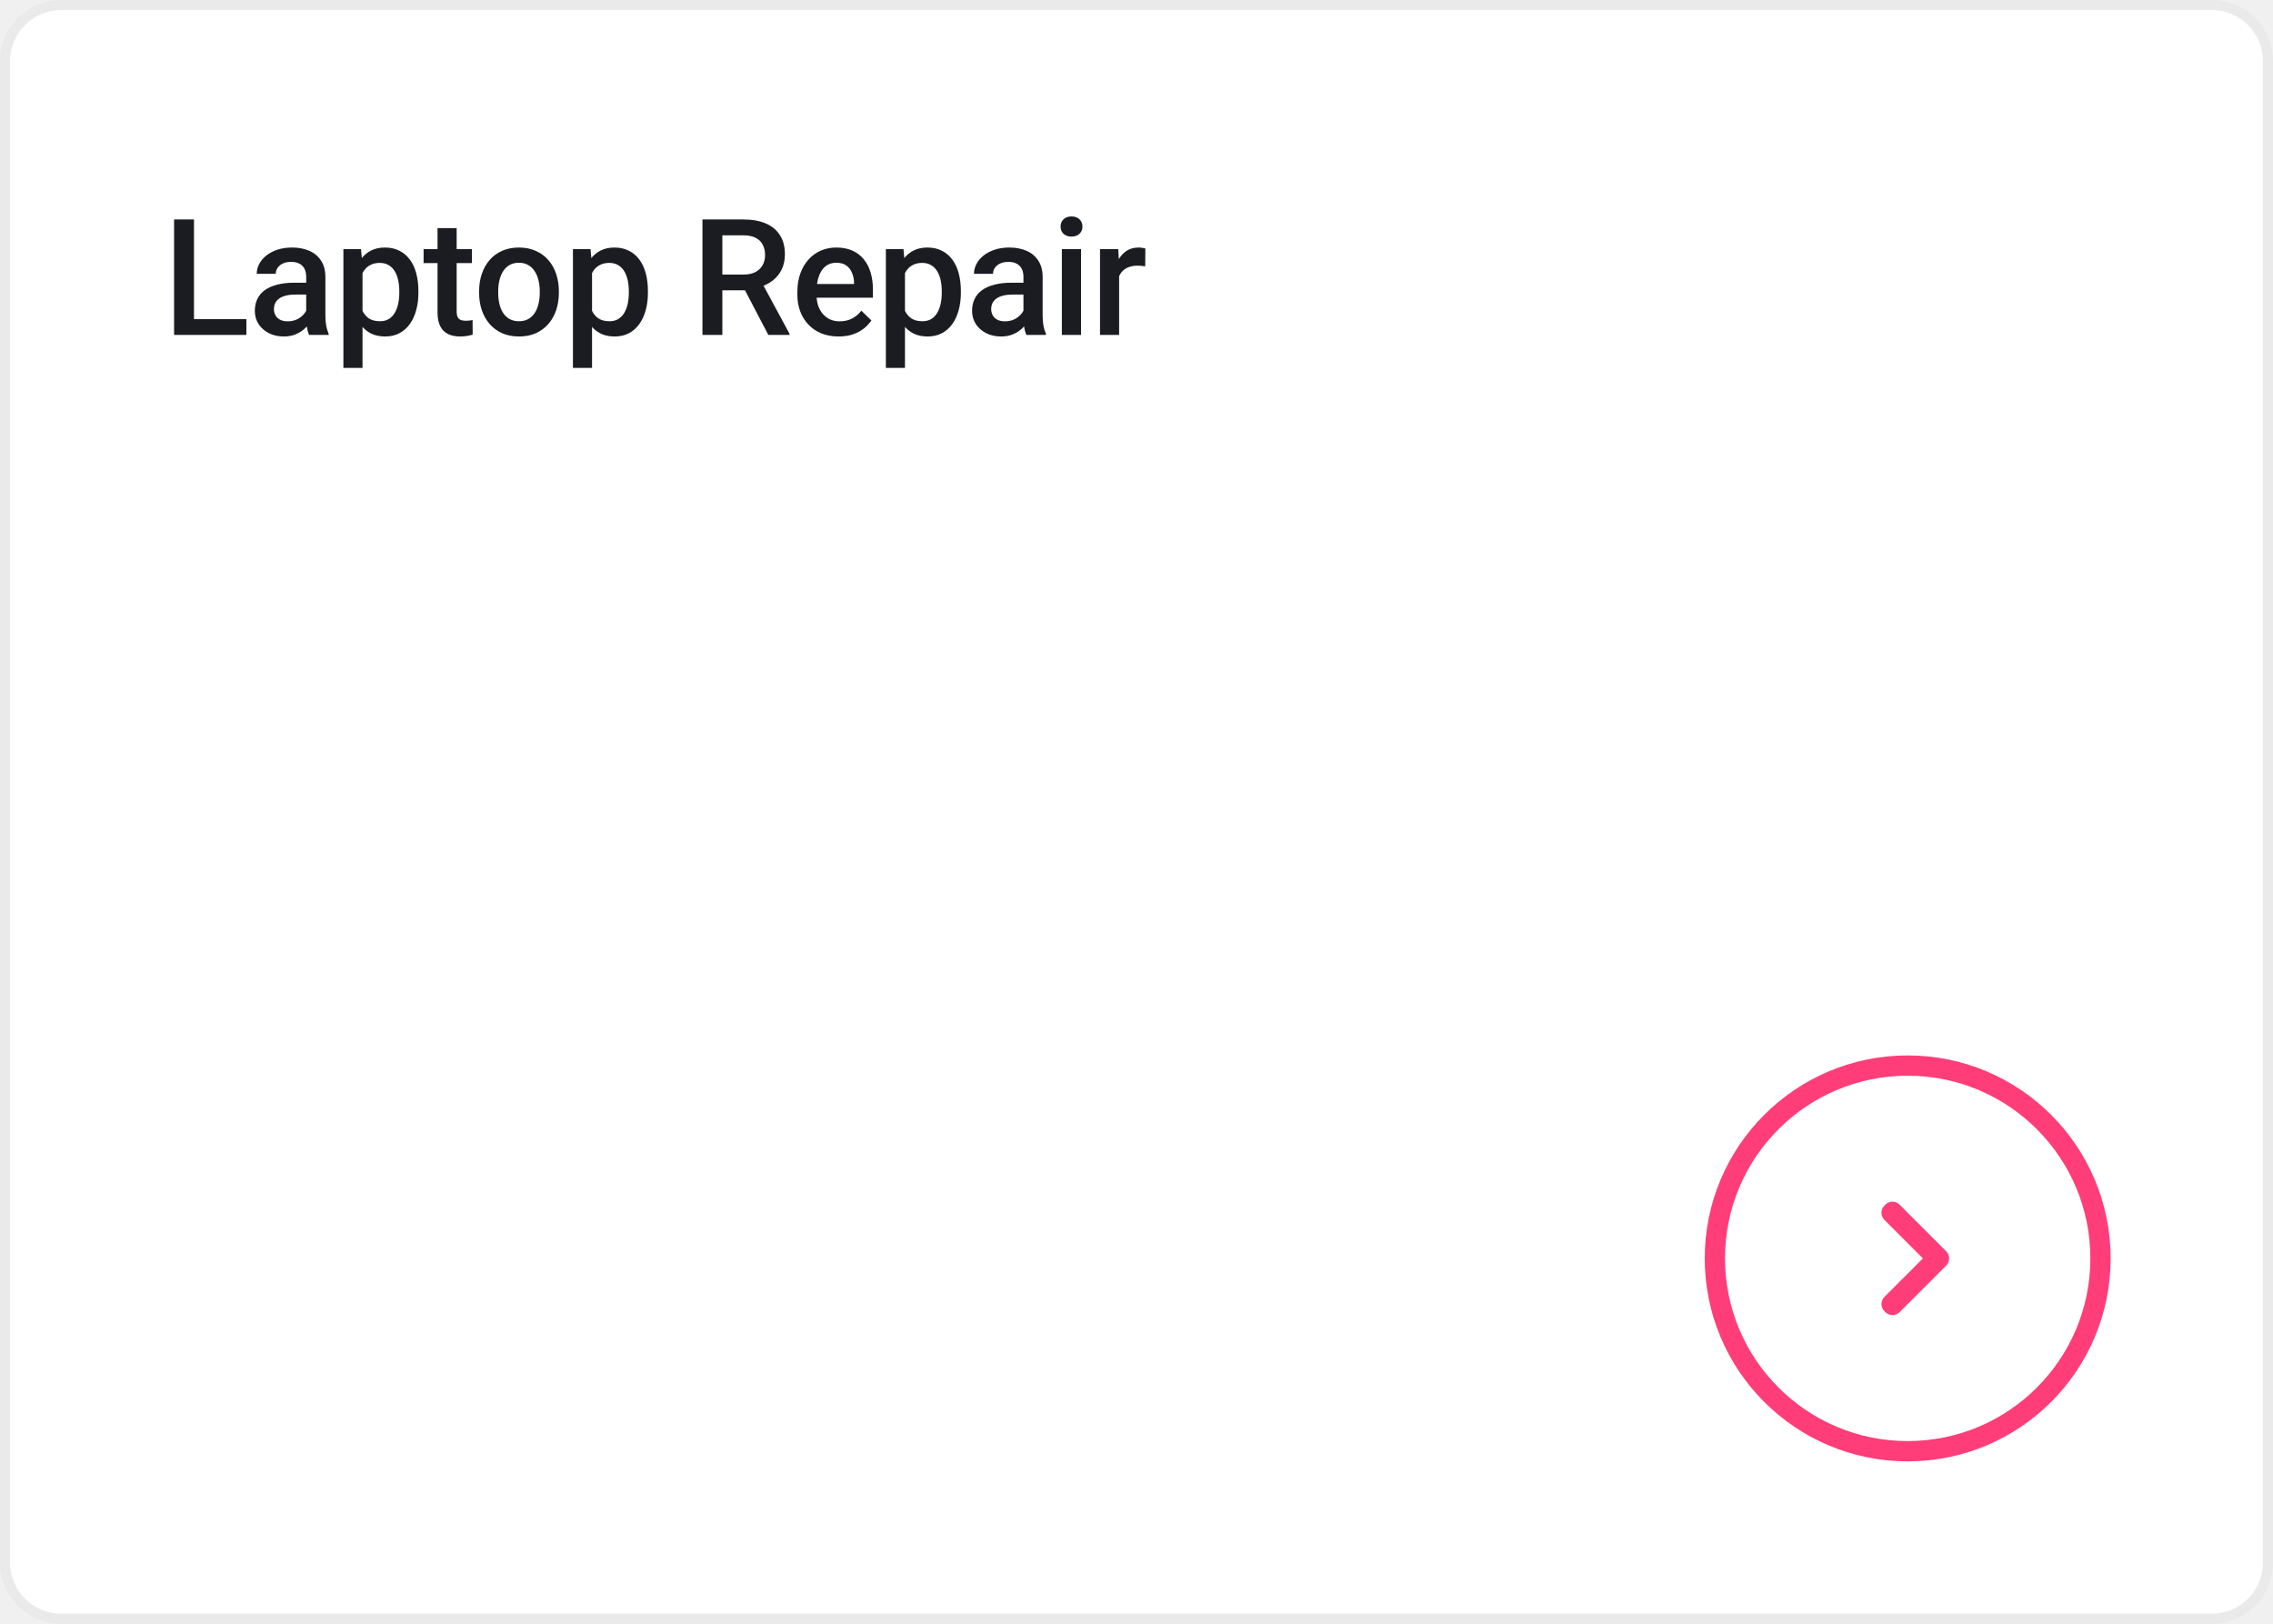
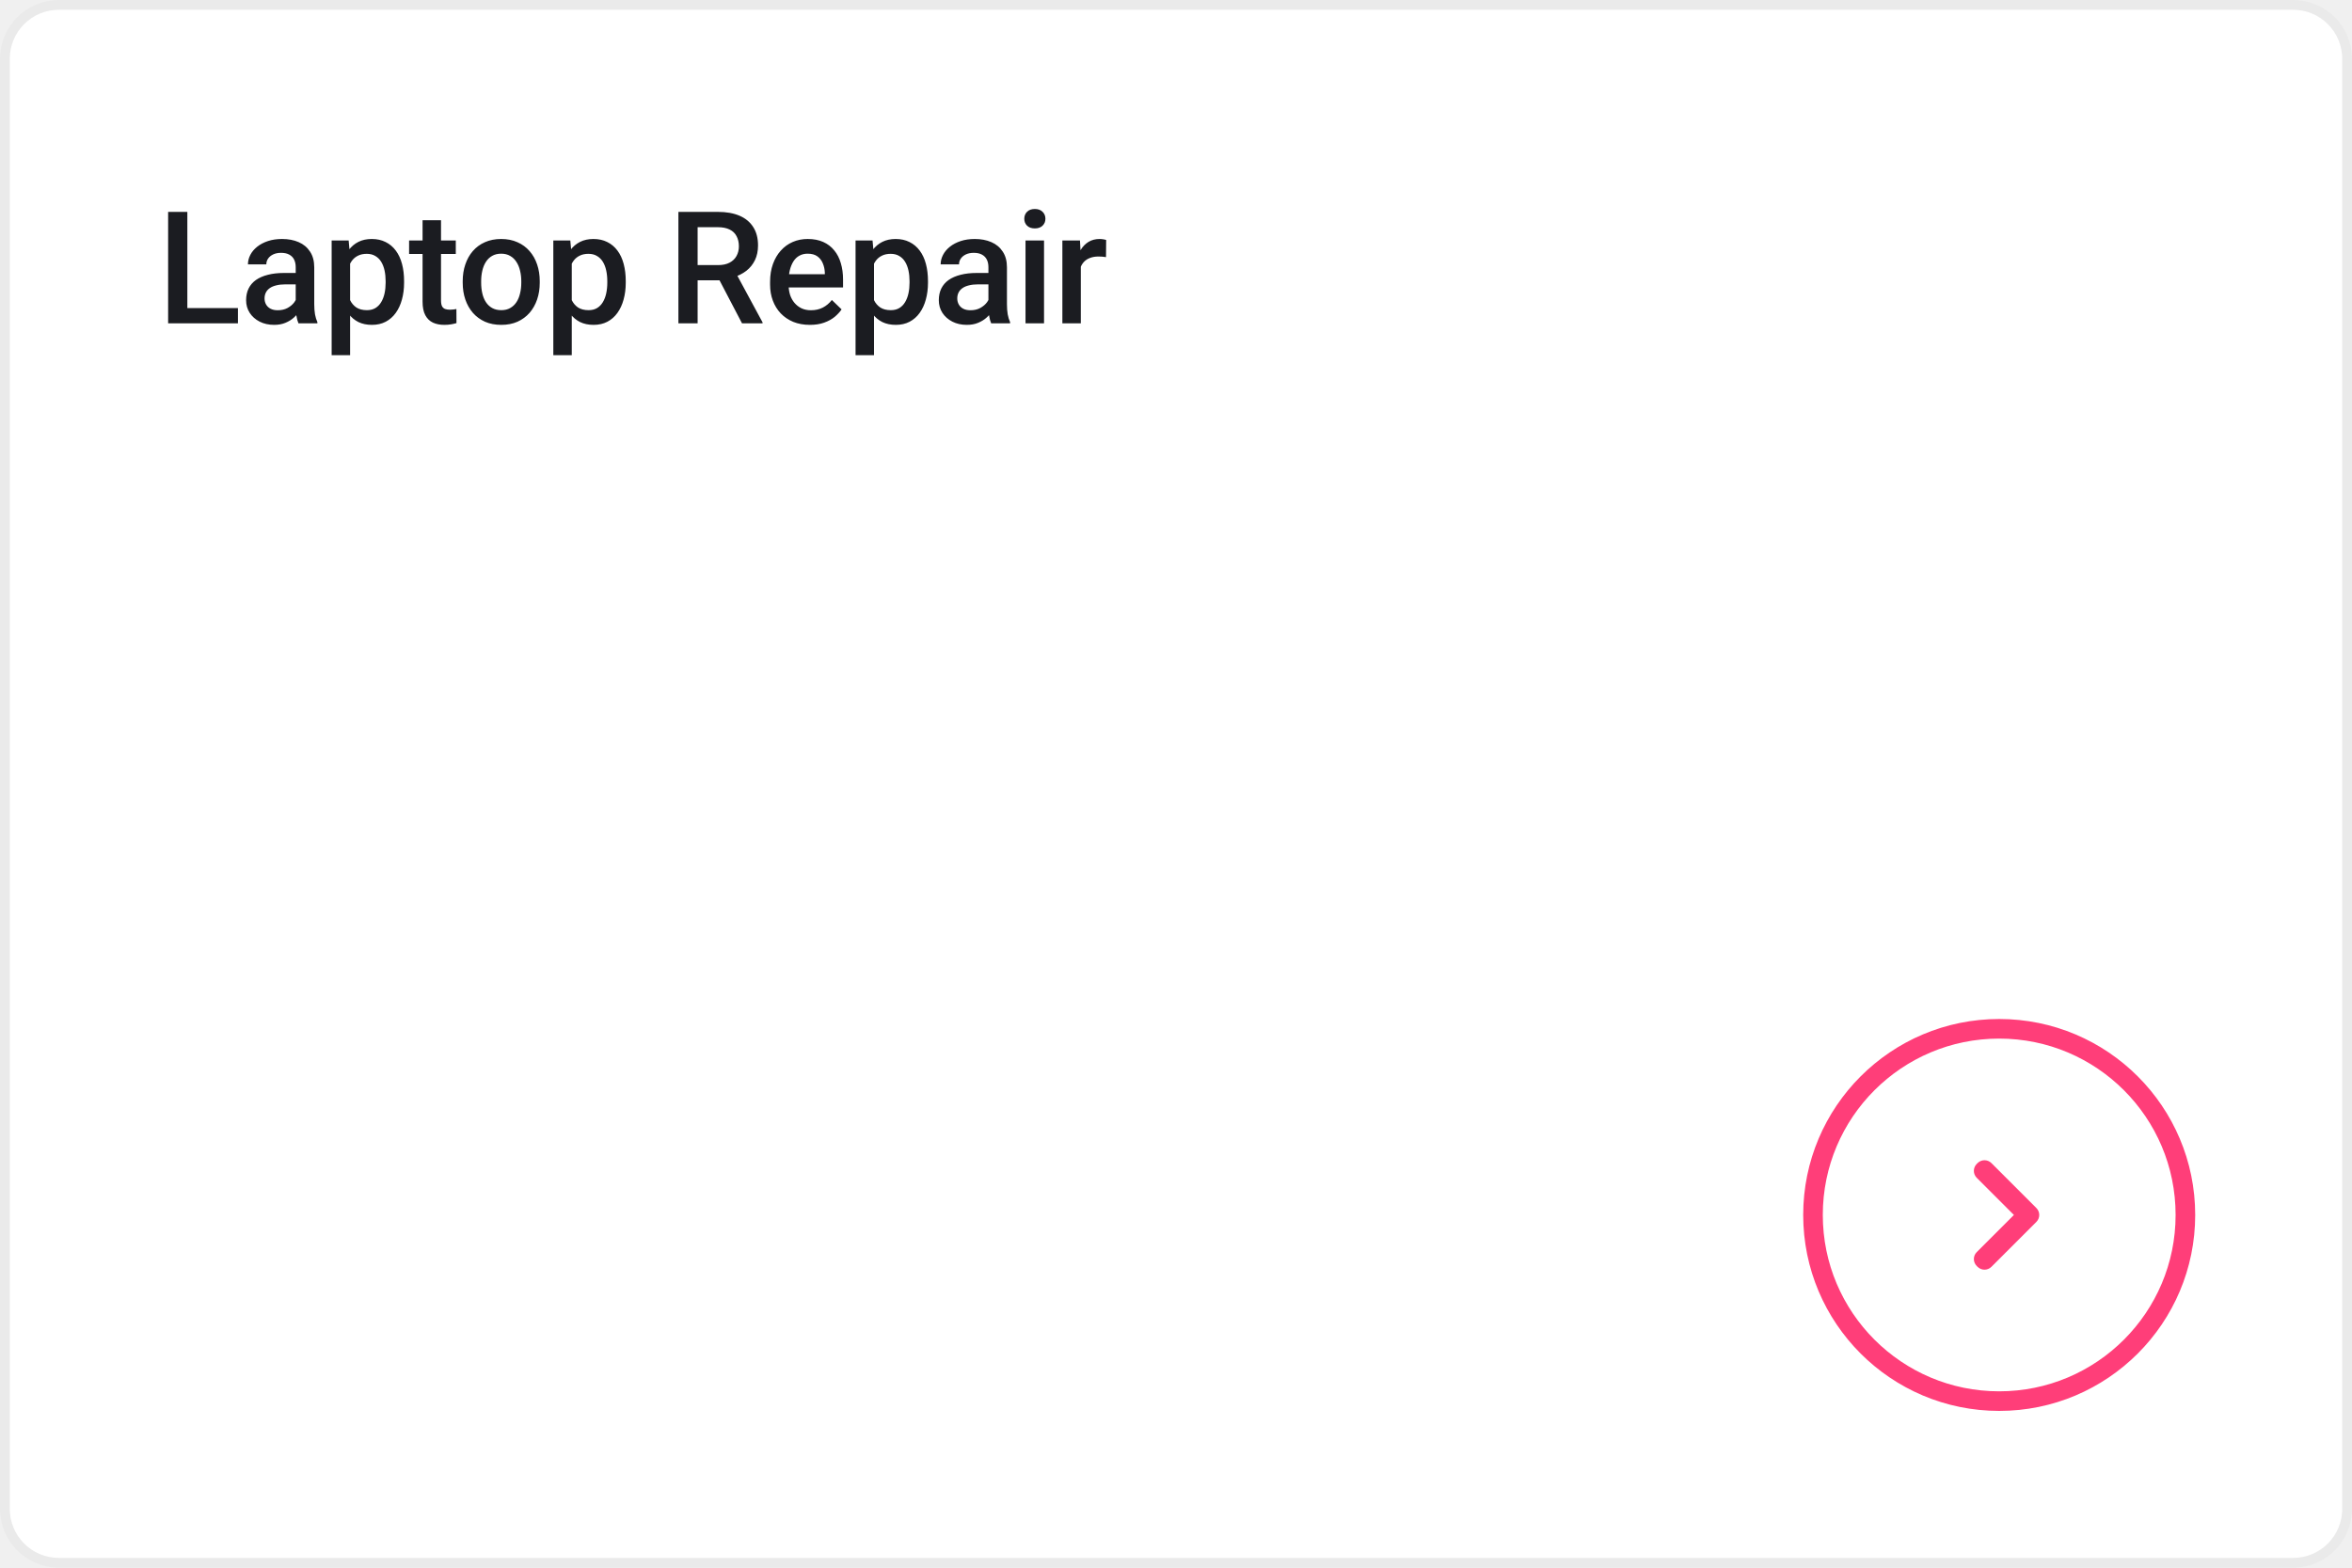
- <svg xmlns="http://www.w3.org/2000/svg" width="224" height="160" viewBox="0 0 224 160" fill="none">
-   <rect x="0.5" y="0.5" width="223" height="159" rx="5.5" fill="white" stroke="#EAEAEA" />
-   <mask id="mask0_0_2155" style="mask-type:luminance" maskUnits="userSpaceOnUse" x="0" y="0" width="224" height="160">
-     <rect x="0.5" y="0.5" width="223" height="159" rx="5.5" fill="white" stroke="white" />
+ <svg xmlns="http://www.w3.org/2000/svg" width="240" height="160" viewBox="0 0 240 160" fill="none">
+   <rect x="0.5" y="0.5" width="239" height="159" rx="5.5" fill="white" stroke="#EAEAEA" />
+   <mask id="mask0_0_748" style="mask-type:luminance" maskUnits="userSpaceOnUse" x="0" y="0" width="240" height="160">
+     <rect x="0.5" y="0.5" width="239" height="159" rx="5.5" fill="white" stroke="white" />
  </mask>
-   <g mask="url(#mask0_0_2155)">
-     <rect x="169" y="105" width="38" height="38" rx="19" stroke="#FF3E79" stroke-width="2" />
-     <path fill-rule="evenodd" clip-rule="evenodd" d="M189.5 124L185.707 120.207C185.317 119.817 185.317 119.183 185.707 118.793L185.793 118.707C186.183 118.317 186.817 118.317 187.207 118.707L191.793 123.293C192.183 123.683 192.183 124.317 191.793 124.707L187.207 129.293C186.817 129.683 186.183 129.683 185.793 129.293L185.707 129.207C185.317 128.817 185.317 128.183 185.707 127.793L189.5 124Z" fill="#FF3E79" />
+   <g mask="url(#mask0_0_748)">
+     <rect x="185" y="105" width="38" height="38" rx="19" stroke="#FF3E79" stroke-width="2" />
+     <path fill-rule="evenodd" clip-rule="evenodd" d="M205.5 124L201.707 120.207C201.317 119.817 201.317 119.183 201.707 118.793L201.793 118.707C202.183 118.317 202.817 118.317 203.207 118.707L207.793 123.293C208.183 123.683 208.183 124.317 207.793 124.707L203.207 129.293C202.817 129.683 202.183 129.683 201.793 129.293L201.707 129.207C201.317 128.817 201.317 128.183 201.707 127.793L205.5 124Z" fill="#FF3E79" />
    <path d="M24.281 31.445V33H18.57V31.445H24.281ZM19.117 21.625V33H17.156V21.625H19.117ZM30.175 31.305V27.273C30.175 26.971 30.12 26.711 30.011 26.492C29.902 26.273 29.735 26.104 29.511 25.984C29.292 25.865 29.016 25.805 28.683 25.805C28.375 25.805 28.11 25.857 27.886 25.961C27.662 26.065 27.488 26.206 27.363 26.383C27.238 26.56 27.175 26.76 27.175 26.984H25.3C25.3 26.651 25.381 26.328 25.542 26.016C25.704 25.703 25.938 25.424 26.245 25.18C26.553 24.935 26.92 24.742 27.347 24.602C27.774 24.461 28.253 24.391 28.784 24.391C29.42 24.391 29.982 24.497 30.472 24.711C30.967 24.924 31.355 25.247 31.636 25.68C31.922 26.107 32.066 26.643 32.066 27.289V31.047C32.066 31.432 32.092 31.779 32.144 32.086C32.201 32.388 32.282 32.651 32.386 32.875V33H30.456C30.368 32.797 30.297 32.539 30.245 32.227C30.198 31.909 30.175 31.602 30.175 31.305ZM30.448 27.859L30.464 29.023H29.113C28.764 29.023 28.456 29.057 28.191 29.125C27.925 29.188 27.704 29.281 27.527 29.406C27.349 29.531 27.217 29.682 27.128 29.859C27.04 30.037 26.995 30.237 26.995 30.461C26.995 30.685 27.047 30.891 27.152 31.078C27.256 31.26 27.407 31.404 27.605 31.508C27.808 31.612 28.053 31.664 28.339 31.664C28.724 31.664 29.06 31.586 29.347 31.43C29.639 31.268 29.868 31.073 30.034 30.844C30.201 30.609 30.29 30.388 30.3 30.18L30.909 31.016C30.847 31.229 30.74 31.458 30.589 31.703C30.438 31.948 30.24 32.182 29.995 32.406C29.756 32.625 29.467 32.805 29.128 32.945C28.795 33.086 28.409 33.156 27.972 33.156C27.42 33.156 26.928 33.047 26.495 32.828C26.063 32.604 25.724 32.305 25.48 31.93C25.235 31.549 25.113 31.12 25.113 30.641C25.113 30.193 25.196 29.797 25.363 29.453C25.534 29.104 25.784 28.812 26.113 28.578C26.446 28.344 26.852 28.167 27.331 28.047C27.81 27.922 28.357 27.859 28.972 27.859H30.448ZM35.725 26.172V36.25H33.842V24.547H35.577L35.725 26.172ZM41.233 28.695V28.859C41.233 29.474 41.16 30.044 41.014 30.57C40.873 31.091 40.663 31.547 40.381 31.938C40.105 32.323 39.764 32.622 39.358 32.836C38.952 33.05 38.483 33.156 37.952 33.156C37.425 33.156 36.965 33.06 36.569 32.867C36.178 32.669 35.847 32.391 35.577 32.031C35.306 31.672 35.087 31.25 34.92 30.766C34.759 30.276 34.644 29.74 34.577 29.156V28.523C34.644 27.904 34.759 27.341 34.92 26.836C35.087 26.331 35.306 25.896 35.577 25.531C35.847 25.167 36.178 24.885 36.569 24.688C36.959 24.49 37.415 24.391 37.936 24.391C38.467 24.391 38.938 24.495 39.35 24.703C39.761 24.906 40.108 25.198 40.389 25.578C40.67 25.953 40.881 26.406 41.022 26.938C41.163 27.463 41.233 28.049 41.233 28.695ZM39.35 28.859V28.695C39.35 28.305 39.313 27.943 39.241 27.609C39.168 27.271 39.053 26.974 38.897 26.719C38.741 26.463 38.54 26.266 38.295 26.125C38.056 25.979 37.767 25.906 37.428 25.906C37.095 25.906 36.808 25.963 36.569 26.078C36.329 26.188 36.129 26.341 35.967 26.539C35.806 26.737 35.681 26.969 35.592 27.234C35.504 27.495 35.441 27.779 35.405 28.086V29.602C35.467 29.977 35.574 30.32 35.725 30.633C35.876 30.945 36.09 31.195 36.366 31.383C36.647 31.565 37.006 31.656 37.444 31.656C37.782 31.656 38.071 31.583 38.311 31.438C38.55 31.292 38.746 31.091 38.897 30.836C39.053 30.576 39.168 30.276 39.241 29.938C39.313 29.599 39.35 29.24 39.35 28.859ZM46.509 24.547V25.922H41.744V24.547H46.509ZM43.119 22.477H45.002V30.664C45.002 30.924 45.038 31.125 45.111 31.266C45.189 31.401 45.296 31.492 45.431 31.539C45.567 31.586 45.725 31.609 45.908 31.609C46.038 31.609 46.163 31.602 46.283 31.586C46.403 31.57 46.499 31.555 46.572 31.539L46.58 32.977C46.423 33.023 46.241 33.065 46.033 33.102C45.83 33.138 45.595 33.156 45.33 33.156C44.897 33.156 44.515 33.081 44.181 32.93C43.848 32.773 43.587 32.521 43.4 32.172C43.212 31.823 43.119 31.359 43.119 30.781V22.477ZM47.216 28.867V28.688C47.216 28.078 47.304 27.513 47.481 26.992C47.658 26.466 47.913 26.01 48.247 25.625C48.585 25.234 48.997 24.932 49.481 24.719C49.971 24.5 50.523 24.391 51.138 24.391C51.757 24.391 52.309 24.5 52.794 24.719C53.283 24.932 53.697 25.234 54.036 25.625C54.374 26.01 54.632 26.466 54.809 26.992C54.986 27.513 55.075 28.078 55.075 28.688V28.867C55.075 29.477 54.986 30.042 54.809 30.562C54.632 31.083 54.374 31.539 54.036 31.93C53.697 32.315 53.286 32.617 52.802 32.836C52.317 33.05 51.768 33.156 51.153 33.156C50.533 33.156 49.979 33.05 49.489 32.836C49.005 32.617 48.593 32.315 48.255 31.93C47.916 31.539 47.658 31.083 47.481 30.562C47.304 30.042 47.216 29.477 47.216 28.867ZM49.098 28.688V28.867C49.098 29.247 49.138 29.607 49.216 29.945C49.294 30.284 49.416 30.581 49.583 30.836C49.749 31.091 49.963 31.292 50.223 31.438C50.484 31.583 50.794 31.656 51.153 31.656C51.502 31.656 51.804 31.583 52.059 31.438C52.32 31.292 52.533 31.091 52.7 30.836C52.867 30.581 52.989 30.284 53.067 29.945C53.151 29.607 53.192 29.247 53.192 28.867V28.688C53.192 28.312 53.151 27.958 53.067 27.625C52.989 27.287 52.864 26.987 52.692 26.727C52.526 26.466 52.312 26.263 52.052 26.117C51.796 25.966 51.492 25.891 51.138 25.891C50.783 25.891 50.476 25.966 50.216 26.117C49.96 26.263 49.749 26.466 49.583 26.727C49.416 26.987 49.294 27.287 49.216 27.625C49.138 27.958 49.098 28.312 49.098 28.688ZM58.344 26.172V36.25H56.461V24.547H58.195L58.344 26.172ZM63.852 28.695V28.859C63.852 29.474 63.779 30.044 63.633 30.57C63.492 31.091 63.281 31.547 63 31.938C62.724 32.323 62.383 32.622 61.977 32.836C61.57 33.05 61.102 33.156 60.57 33.156C60.044 33.156 59.583 33.06 59.188 32.867C58.797 32.669 58.466 32.391 58.195 32.031C57.925 31.672 57.706 31.25 57.539 30.766C57.378 30.276 57.263 29.74 57.195 29.156V28.523C57.263 27.904 57.378 27.341 57.539 26.836C57.706 26.331 57.925 25.896 58.195 25.531C58.466 25.167 58.797 24.885 59.188 24.688C59.578 24.49 60.034 24.391 60.555 24.391C61.086 24.391 61.557 24.495 61.969 24.703C62.38 24.906 62.727 25.198 63.008 25.578C63.289 25.953 63.5 26.406 63.641 26.938C63.781 27.463 63.852 28.049 63.852 28.695ZM61.969 28.859V28.695C61.969 28.305 61.932 27.943 61.859 27.609C61.786 27.271 61.672 26.974 61.516 26.719C61.359 26.463 61.159 26.266 60.914 26.125C60.675 25.979 60.385 25.906 60.047 25.906C59.714 25.906 59.427 25.963 59.188 26.078C58.948 26.188 58.747 26.341 58.586 26.539C58.425 26.737 58.3 26.969 58.211 27.234C58.122 27.495 58.06 27.779 58.023 28.086V29.602C58.086 29.977 58.193 30.32 58.344 30.633C58.495 30.945 58.708 31.195 58.984 31.383C59.266 31.565 59.625 31.656 60.062 31.656C60.401 31.656 60.69 31.583 60.93 31.438C61.169 31.292 61.365 31.091 61.516 30.836C61.672 30.576 61.786 30.276 61.859 29.938C61.932 29.599 61.969 29.24 61.969 28.859ZM69.225 21.625H73.248C74.113 21.625 74.85 21.755 75.459 22.016C76.069 22.276 76.535 22.662 76.858 23.172C77.186 23.677 77.35 24.302 77.35 25.047C77.35 25.615 77.246 26.115 77.037 26.547C76.829 26.979 76.535 27.344 76.155 27.641C75.775 27.932 75.321 28.159 74.795 28.32L74.202 28.609H70.584L70.569 27.055H73.28C73.748 27.055 74.139 26.971 74.452 26.805C74.764 26.638 74.998 26.412 75.155 26.125C75.316 25.833 75.397 25.505 75.397 25.141C75.397 24.745 75.319 24.401 75.162 24.109C75.011 23.812 74.777 23.586 74.459 23.43C74.142 23.268 73.738 23.188 73.248 23.188H71.186V33H69.225V21.625ZM75.717 33L73.045 27.891L75.1 27.883L77.811 32.898V33H75.717ZM82.642 33.156C82.017 33.156 81.452 33.055 80.947 32.852C80.447 32.643 80.02 32.354 79.666 31.984C79.317 31.615 79.048 31.18 78.861 30.68C78.673 30.18 78.58 29.641 78.58 29.062V28.75C78.58 28.088 78.676 27.49 78.869 26.953C79.061 26.417 79.33 25.958 79.673 25.578C80.017 25.193 80.423 24.898 80.892 24.695C81.361 24.492 81.869 24.391 82.416 24.391C83.02 24.391 83.548 24.492 84.002 24.695C84.455 24.898 84.83 25.185 85.127 25.555C85.429 25.919 85.653 26.354 85.798 26.859C85.95 27.365 86.025 27.922 86.025 28.531V29.336H79.494V27.984H84.166V27.836C84.155 27.497 84.088 27.18 83.963 26.883C83.843 26.586 83.658 26.346 83.408 26.164C83.158 25.982 82.825 25.891 82.408 25.891C82.095 25.891 81.817 25.958 81.572 26.094C81.332 26.224 81.132 26.414 80.97 26.664C80.809 26.914 80.684 27.216 80.595 27.57C80.512 27.919 80.47 28.312 80.47 28.75V29.062C80.47 29.432 80.52 29.776 80.619 30.094C80.723 30.406 80.874 30.68 81.072 30.914C81.27 31.148 81.509 31.333 81.791 31.469C82.072 31.599 82.392 31.664 82.752 31.664C83.205 31.664 83.608 31.573 83.963 31.391C84.317 31.208 84.624 30.951 84.884 30.617L85.877 31.578C85.694 31.844 85.457 32.099 85.166 32.344C84.874 32.583 84.517 32.779 84.095 32.93C83.679 33.081 83.194 33.156 82.642 33.156ZM89.184 26.172V36.25H87.302V24.547H89.036L89.184 26.172ZM94.692 28.695V28.859C94.692 29.474 94.619 30.044 94.473 30.57C94.333 31.091 94.122 31.547 93.841 31.938C93.565 32.323 93.223 32.622 92.817 32.836C92.411 33.05 91.942 33.156 91.411 33.156C90.885 33.156 90.424 33.06 90.028 32.867C89.638 32.669 89.307 32.391 89.036 32.031C88.765 31.672 88.546 31.25 88.38 30.766C88.218 30.276 88.104 29.74 88.036 29.156V28.523C88.104 27.904 88.218 27.341 88.38 26.836C88.546 26.331 88.765 25.896 89.036 25.531C89.307 25.167 89.638 24.885 90.028 24.688C90.419 24.49 90.874 24.391 91.395 24.391C91.927 24.391 92.398 24.495 92.809 24.703C93.221 24.906 93.567 25.198 93.848 25.578C94.13 25.953 94.341 26.406 94.481 26.938C94.622 27.463 94.692 28.049 94.692 28.695ZM92.809 28.859V28.695C92.809 28.305 92.773 27.943 92.7 27.609C92.627 27.271 92.513 26.974 92.356 26.719C92.2 26.463 91.999 26.266 91.755 26.125C91.515 25.979 91.226 25.906 90.888 25.906C90.554 25.906 90.268 25.963 90.028 26.078C89.788 26.188 89.588 26.341 89.427 26.539C89.265 26.737 89.14 26.969 89.052 27.234C88.963 27.495 88.9 27.779 88.864 28.086V29.602C88.927 29.977 89.033 30.32 89.184 30.633C89.335 30.945 89.549 31.195 89.825 31.383C90.106 31.565 90.466 31.656 90.903 31.656C91.242 31.656 91.531 31.583 91.77 31.438C92.01 31.292 92.205 31.091 92.356 30.836C92.513 30.576 92.627 30.276 92.7 29.938C92.773 29.599 92.809 29.24 92.809 28.859ZM100.859 31.305V27.273C100.859 26.971 100.805 26.711 100.695 26.492C100.586 26.273 100.419 26.104 100.195 25.984C99.977 25.865 99.701 25.805 99.367 25.805C99.06 25.805 98.794 25.857 98.57 25.961C98.346 26.065 98.172 26.206 98.047 26.383C97.922 26.56 97.859 26.76 97.859 26.984H95.984C95.984 26.651 96.065 26.328 96.227 26.016C96.388 25.703 96.622 25.424 96.93 25.18C97.237 24.935 97.604 24.742 98.031 24.602C98.458 24.461 98.938 24.391 99.469 24.391C100.104 24.391 100.667 24.497 101.156 24.711C101.651 24.924 102.039 25.247 102.32 25.68C102.607 26.107 102.75 26.643 102.75 27.289V31.047C102.75 31.432 102.776 31.779 102.828 32.086C102.885 32.388 102.966 32.651 103.07 32.875V33H101.141C101.052 32.797 100.982 32.539 100.93 32.227C100.883 31.909 100.859 31.602 100.859 31.305ZM101.133 27.859L101.148 29.023H99.797C99.448 29.023 99.141 29.057 98.875 29.125C98.609 29.188 98.388 29.281 98.211 29.406C98.034 29.531 97.901 29.682 97.812 29.859C97.724 30.037 97.68 30.237 97.68 30.461C97.68 30.685 97.732 30.891 97.836 31.078C97.94 31.26 98.091 31.404 98.289 31.508C98.492 31.612 98.737 31.664 99.023 31.664C99.409 31.664 99.745 31.586 100.031 31.43C100.323 31.268 100.552 31.073 100.719 30.844C100.885 30.609 100.974 30.388 100.984 30.18L101.594 31.016C101.531 31.229 101.424 31.458 101.273 31.703C101.122 31.948 100.924 32.182 100.68 32.406C100.44 32.625 100.151 32.805 99.812 32.945C99.479 33.086 99.094 33.156 98.656 33.156C98.104 33.156 97.612 33.047 97.18 32.828C96.747 32.604 96.409 32.305 96.164 31.93C95.919 31.549 95.797 31.12 95.797 30.641C95.797 30.193 95.88 29.797 96.047 29.453C96.219 29.104 96.469 28.812 96.797 28.578C97.13 28.344 97.537 28.167 98.016 28.047C98.495 27.922 99.042 27.859 99.656 27.859H101.133ZM106.534 24.547V33H104.644V24.547H106.534ZM104.519 22.328C104.519 22.042 104.613 21.805 104.8 21.617C104.993 21.424 105.258 21.328 105.597 21.328C105.93 21.328 106.193 21.424 106.386 21.617C106.579 21.805 106.675 22.042 106.675 22.328C106.675 22.609 106.579 22.844 106.386 23.031C106.193 23.219 105.93 23.312 105.597 23.312C105.258 23.312 104.993 23.219 104.8 23.031C104.613 22.844 104.519 22.609 104.519 22.328ZM110.287 26.156V33H108.405V24.547H110.202L110.287 26.156ZM112.873 24.492L112.858 26.242C112.743 26.221 112.618 26.206 112.483 26.195C112.353 26.185 112.222 26.18 112.092 26.18C111.769 26.18 111.485 26.227 111.241 26.32C110.996 26.409 110.79 26.539 110.623 26.711C110.462 26.878 110.337 27.081 110.248 27.32C110.16 27.56 110.108 27.828 110.092 28.125L109.662 28.156C109.662 27.625 109.715 27.133 109.819 26.68C109.923 26.227 110.079 25.828 110.287 25.484C110.501 25.141 110.767 24.872 111.084 24.68C111.407 24.487 111.78 24.391 112.202 24.391C112.316 24.391 112.439 24.401 112.569 24.422C112.704 24.443 112.806 24.466 112.873 24.492Z" fill="#1B1C21" />
  </g>
</svg>
